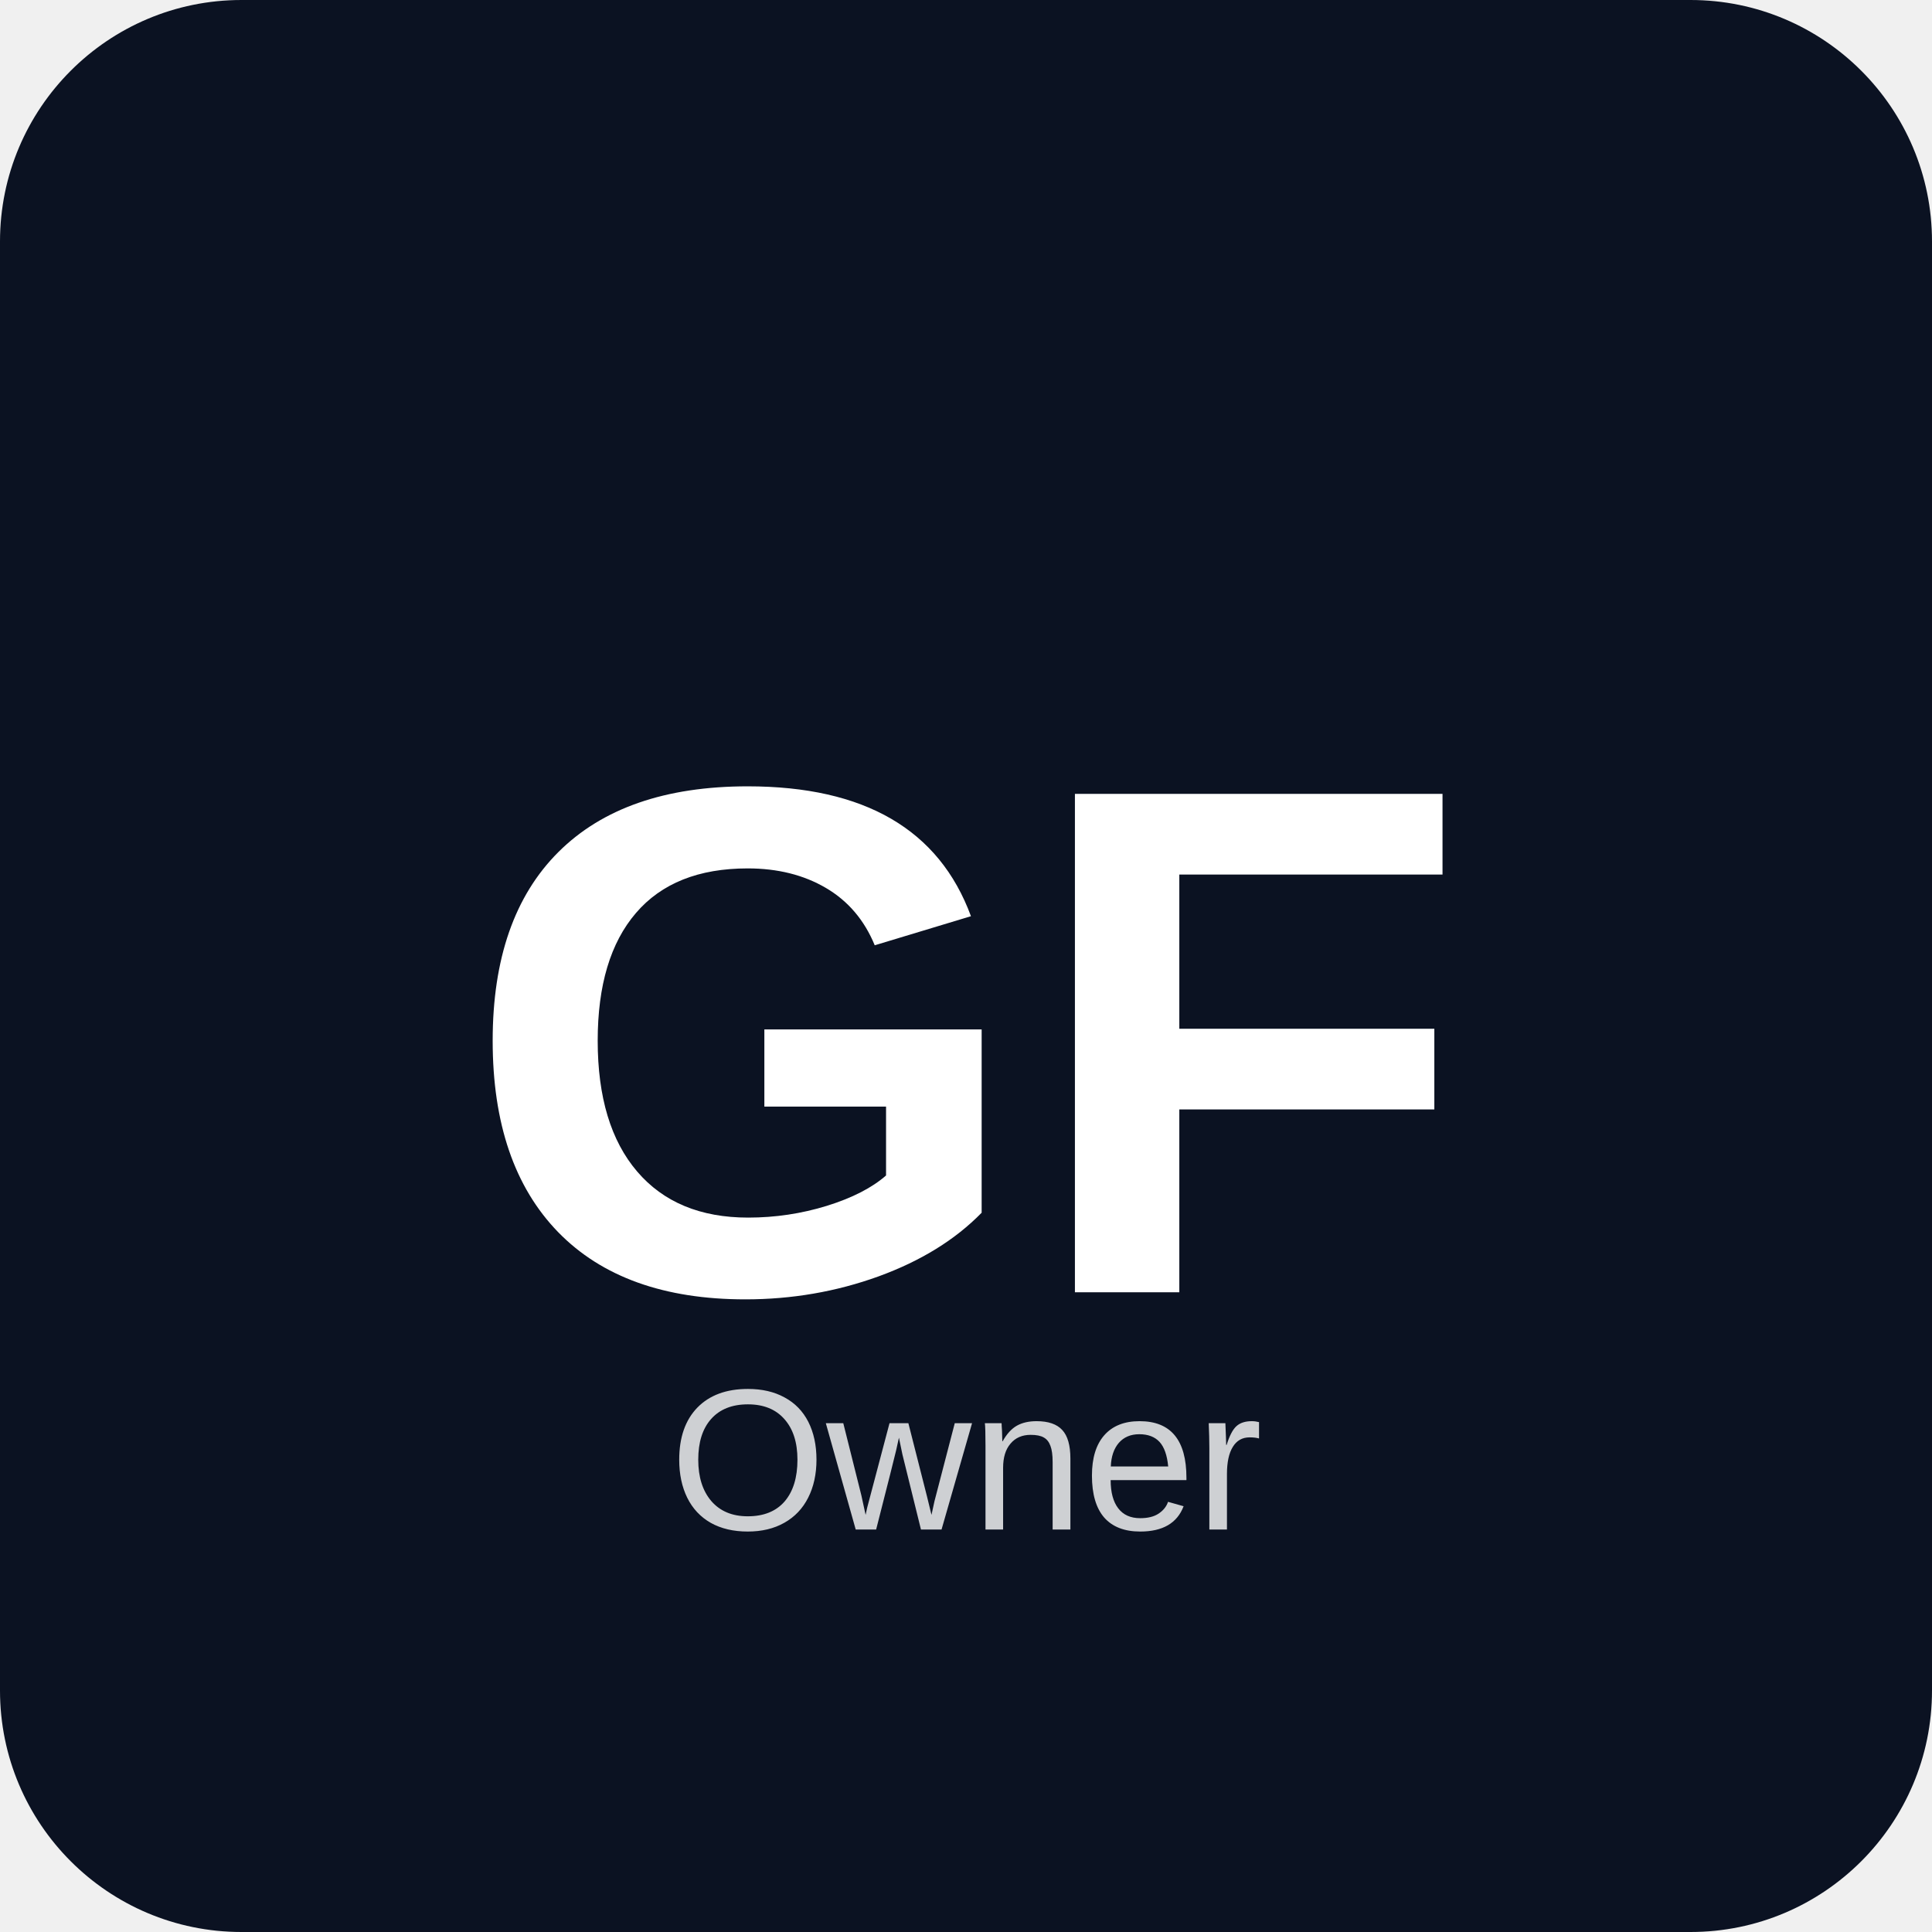
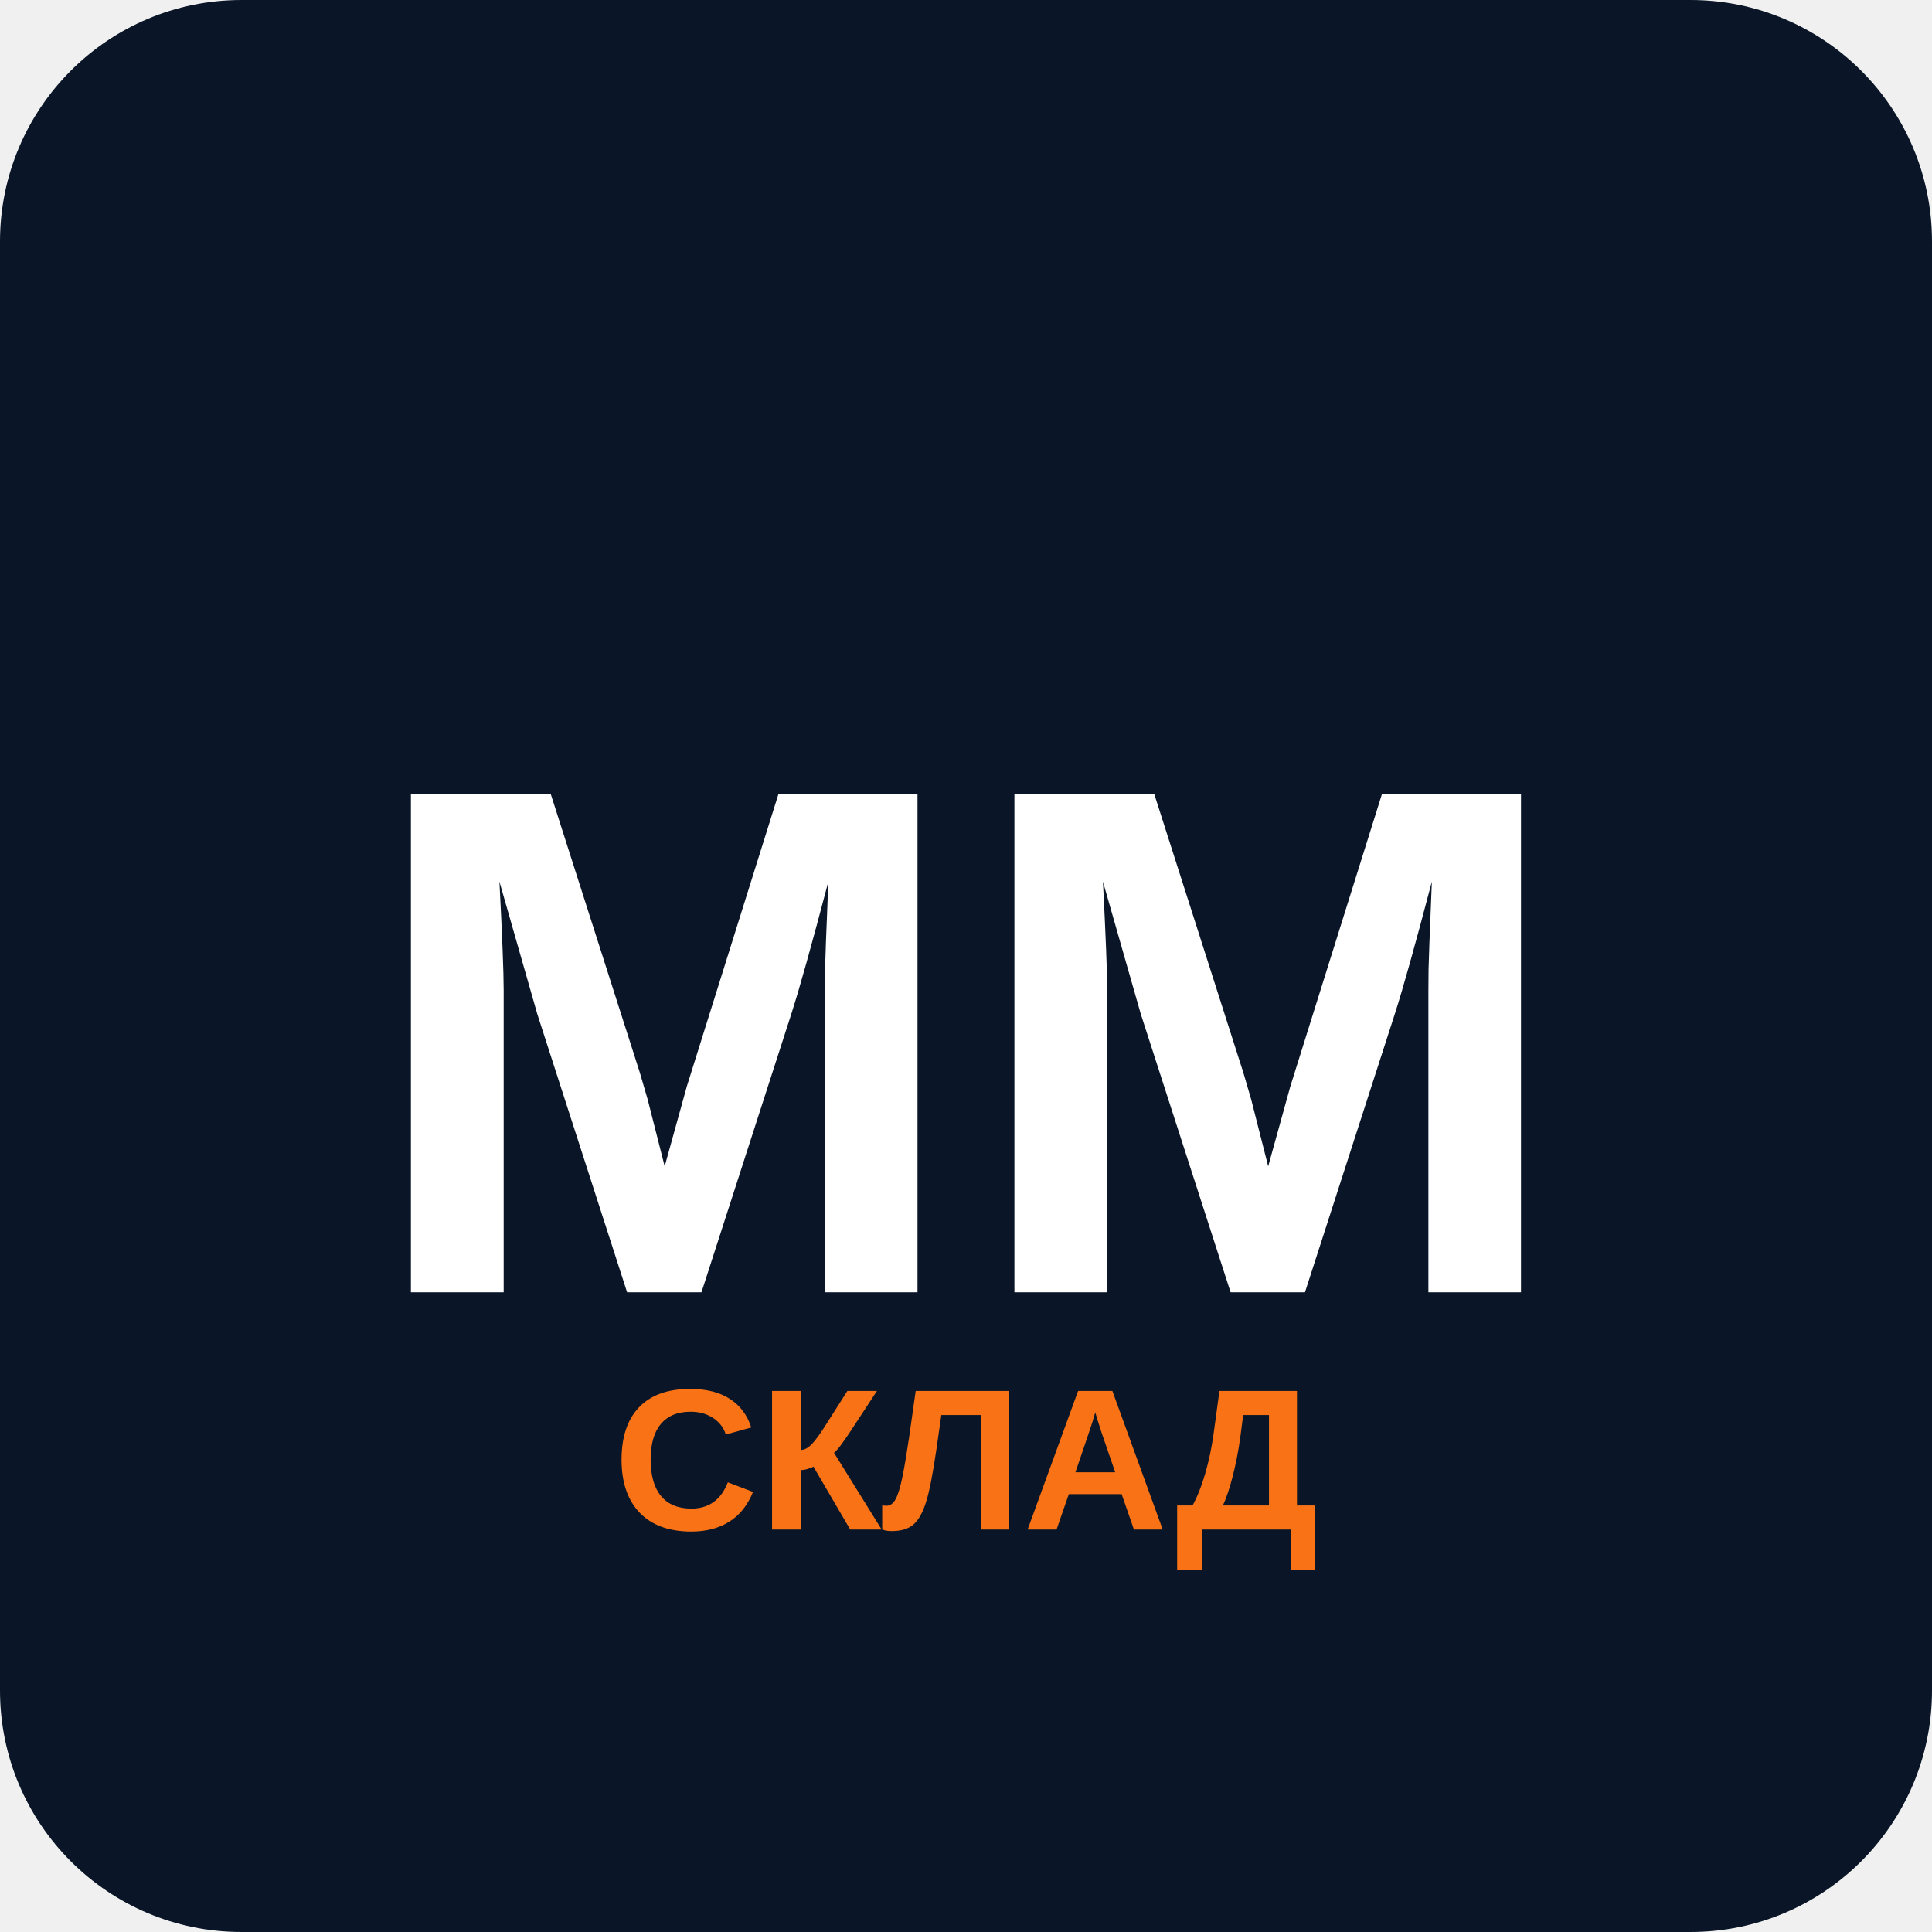
<svg xmlns="http://www.w3.org/2000/svg" width="192" height="192" viewBox="0 0 192 192">
-   <rect width="192" height="192" rx="24" fill="#0b1222" />
-   <text x="96" y="108" font-family="Arial, sans-serif" font-size="72" font-weight="bold" fill="white" text-anchor="middle" dominant-baseline="middle">GF</text>
-   <text x="96" y="152" font-family="Arial, sans-serif" font-size="20" fill="rgba(255,255,255,0.8)" text-anchor="middle">Owner</text>
+   <rect width="192" height="192" rx="24" fill="#0a1628" />
+   <text x="96" y="108" font-family="Arial, sans-serif" font-size="72" font-weight="bold" fill="white" text-anchor="middle" dominant-baseline="middle">ММ</text>
+   <text x="96" y="152" font-family="Arial, sans-serif" font-size="20" font-weight="bold" fill="#f97316" text-anchor="middle">СКЛАД</text>
</svg>
